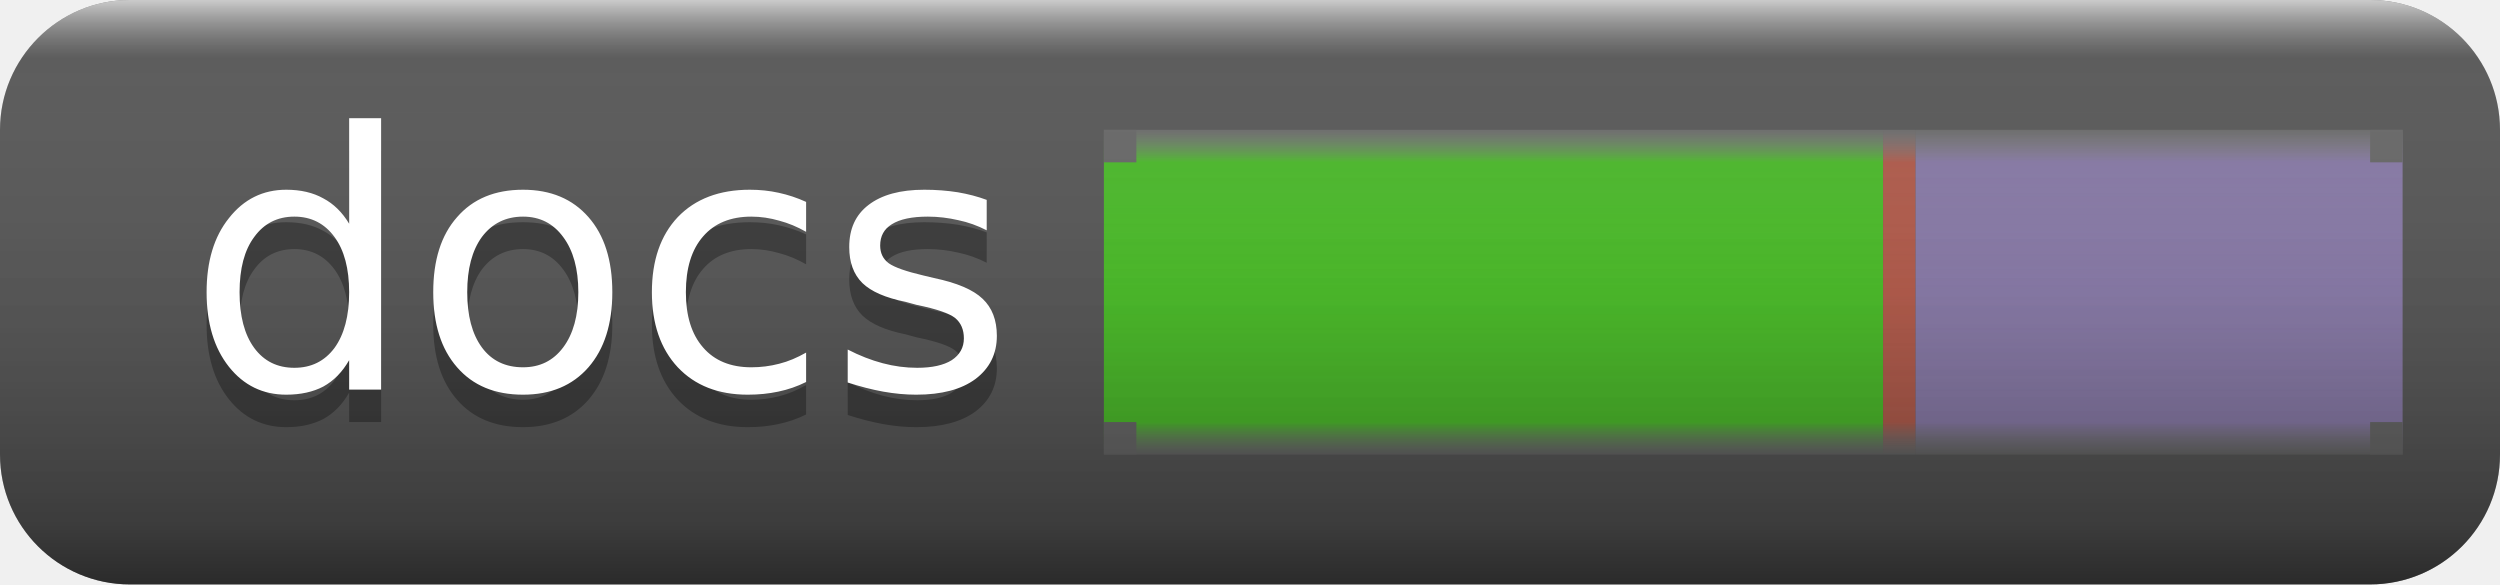
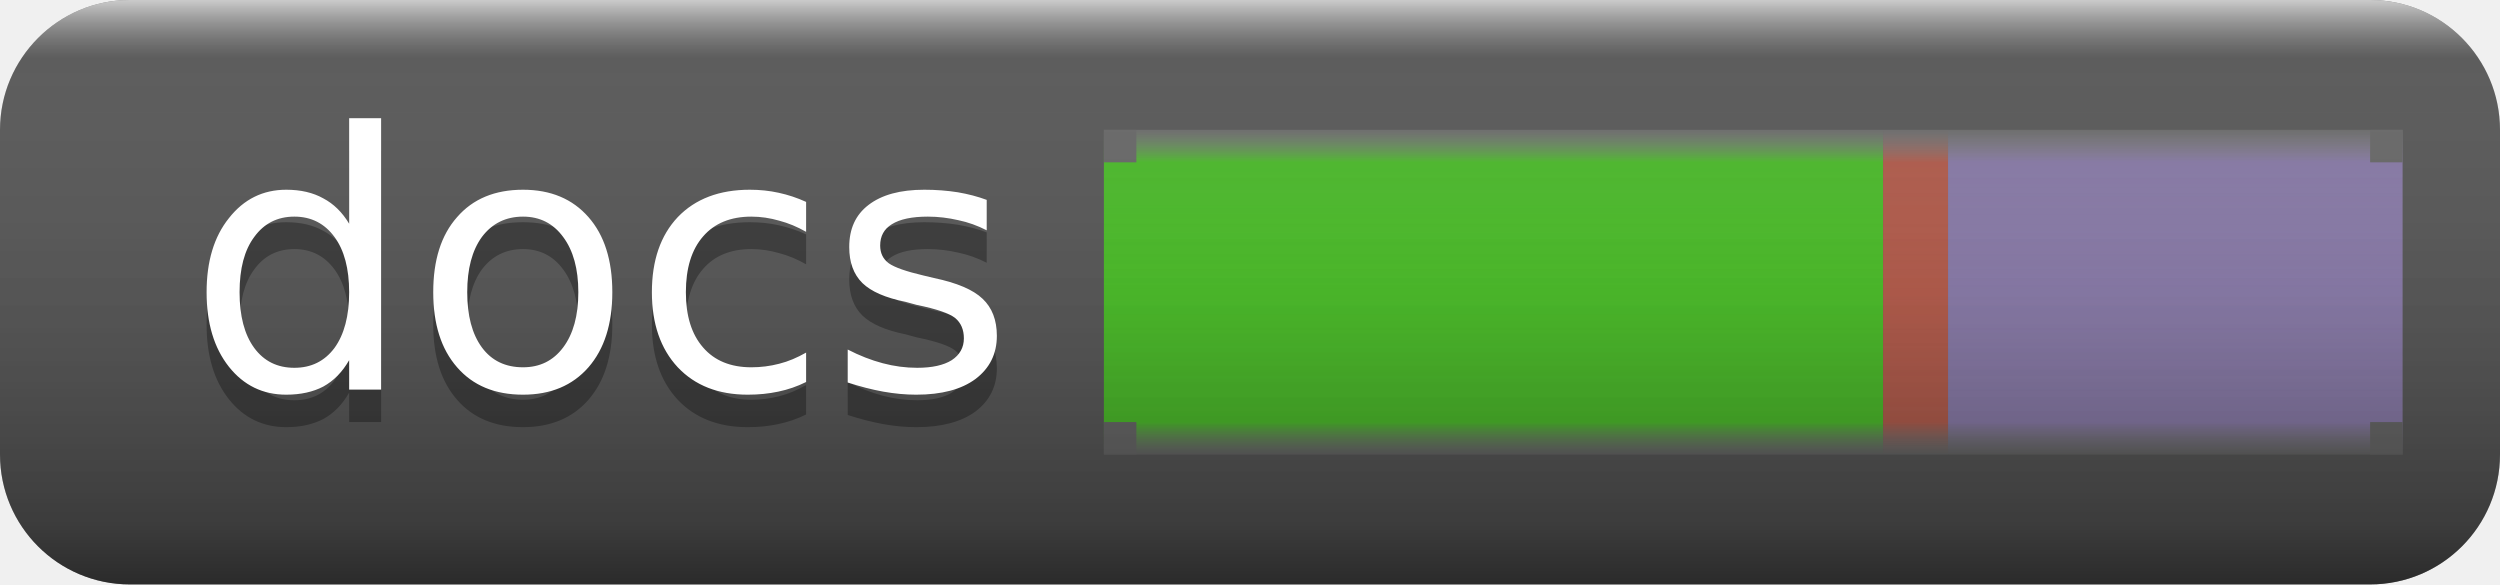
<svg xmlns="http://www.w3.org/2000/svg" width="77" height="18">
  <linearGradient id="bg" x2="0" y2="100%">
    <stop offset="0" stop-color="#fff" stop-opacity=".7" />
    <stop offset=".1" stop-color="#aaa" stop-opacity=".1" />
    <stop offset=".9" stop-opacity=".3" />
    <stop offset="1" stop-opacity=".5" />
  </linearGradient>
  <rect rx="4" width="77" height="18" fill="#555" />
  <linearGradient id="gA" x2="0" y2="100%">
    <stop offset="0" stop-color="#999" stop-opacity=".3" />
    <stop offset=".1" stop-color="#46cc1e" stop-opacity=".9" />
    <stop offset=".5" stop-color="#46cc1e" stop-opacity="1" />
    <stop offset=".9" stop-color="#46cc1e" stop-opacity=".9" />
    <stop offset="1" stop-color="#888" stop-opacity=".3" />
  </linearGradient>
  <rect x="34" y="4" width="24" height="10" fill="url(#gA)" />
  <linearGradient id="gB" x2="0" y2="100%">
    <stop offset="0" stop-color="#999" stop-opacity=".3" />
    <stop offset=".1" stop-color="#87ae10" stop-opacity=".9" />
    <stop offset=".5" stop-color="#87ae10" stop-opacity="1" />
    <stop offset=".9" stop-color="#87ae10" stop-opacity=".9" />
    <stop offset="1" stop-color="#888" stop-opacity=".3" />
  </linearGradient>
  <rect x="58" y="4" width="0" height="10" fill="url(#gB)" />
  <linearGradient id="gC" x2="0" y2="100%">
    <stop offset="0" stop-color="#999" stop-opacity=".3" />
    <stop offset=".1" stop-color="#c05946" stop-opacity=".9" />
    <stop offset=".5" stop-color="#c05946" stop-opacity="1" />
    <stop offset=".9" stop-color="#c05946" stop-opacity=".9" />
    <stop offset="1" stop-color="#888" stop-opacity=".3" />
  </linearGradient>
-   <rect x="58" y="4" width="1" height="10" fill="url(#gC)" />
+   <rect x="58" y="4" width="2" height="10" fill="url(#gC)" />
  <linearGradient id="gU" x2="0" y2="100%">
    <stop offset="0" stop-color="#999" stop-opacity=".3" />
    <stop offset=".1" stop-color="#8f7eb4" stop-opacity=".9" />
    <stop offset=".5" stop-color="#8f7eb4" stop-opacity="1" />
    <stop offset=".9" stop-color="#8f7eb4" stop-opacity=".9" />
    <stop offset="1" stop-color="#888" stop-opacity=".3" />
  </linearGradient>
-   <rect x="59" y="4" width="15" height="10" fill="url(#gU)" />
+   <rect x="60" y="4" width="14" height="10" fill="url(#gU)" />
  <rect x="34" y="4" width="1" height="1" fill="#666" />
  <rect x="34" y="13" width="1" height="1" fill="#666" />
  <rect x="73" y="4" width="1" height="1" fill="#666" />
  <rect x="73" y="13" width="1" height="1" fill="#666" />
  <rect rx="4" width="77" height="18" fill="url(#bg)" />
  <g fill="#fff" text-anchor="middle" font-family="DejaVu Sans,Verdana,Geneva,sans-serif" font-size="11">
    <text x="18.5" y="13" fill="#010101" fill-opacity=".3">docs</text>
    <text x="18.5" y="12">docs</text>
  </g>
</svg>
